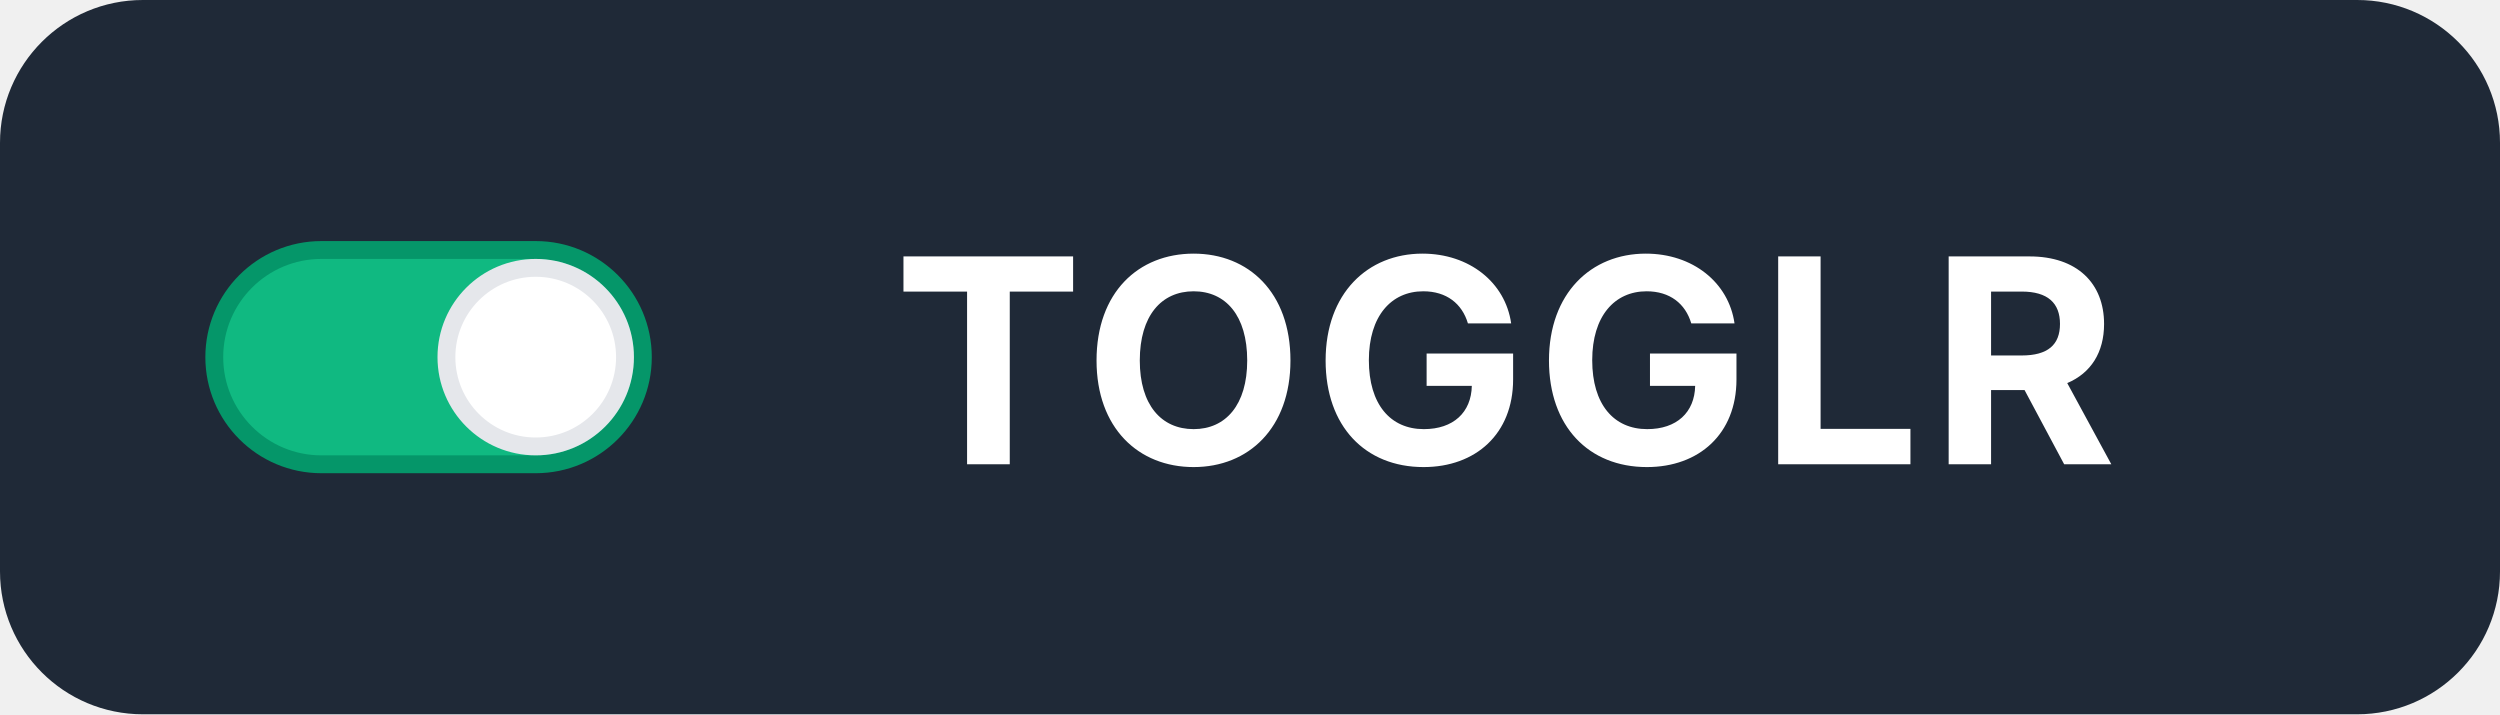
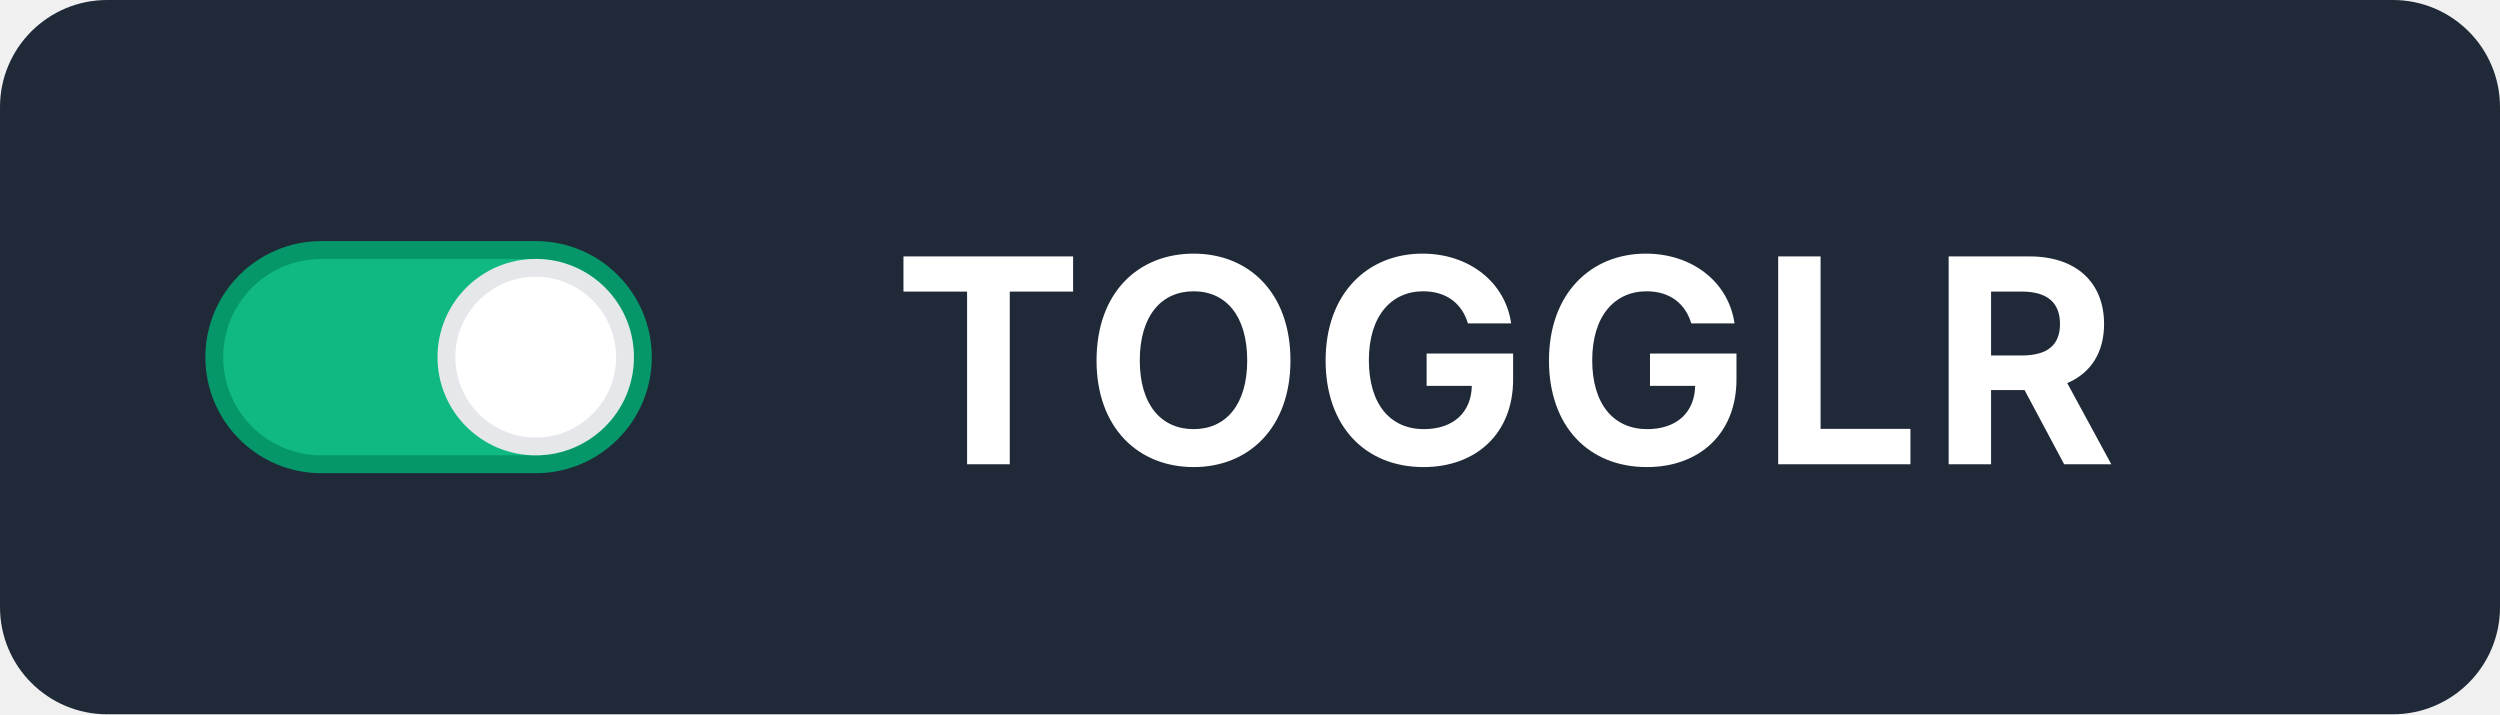
<svg xmlns="http://www.w3.org/2000/svg" width="140" height="40" viewBox="0 0 140 40">
-   <rect width="140" height="40" fill="#1f2937" rx="8" />
+   <rect width="140" height="40" fill="#1f2937" rx="6" />
  <g transform="translate(12, 14)">
    <rect x="0" y="0" width="24" height="12" rx="6" fill="#10b981" stroke="#059669" stroke-width="1" />
    <circle cx="18" cy="6" r="5" fill="#ffffff" stroke="#e5e7eb" stroke-width="1" />
  </g>
  <text x="50" y="26" font-family="system-ui, -apple-system, sans-serif" font-size="16" font-weight="700" fill="#ffffff" letter-spacing="0.5px">TOGGLR</text>
</svg>
